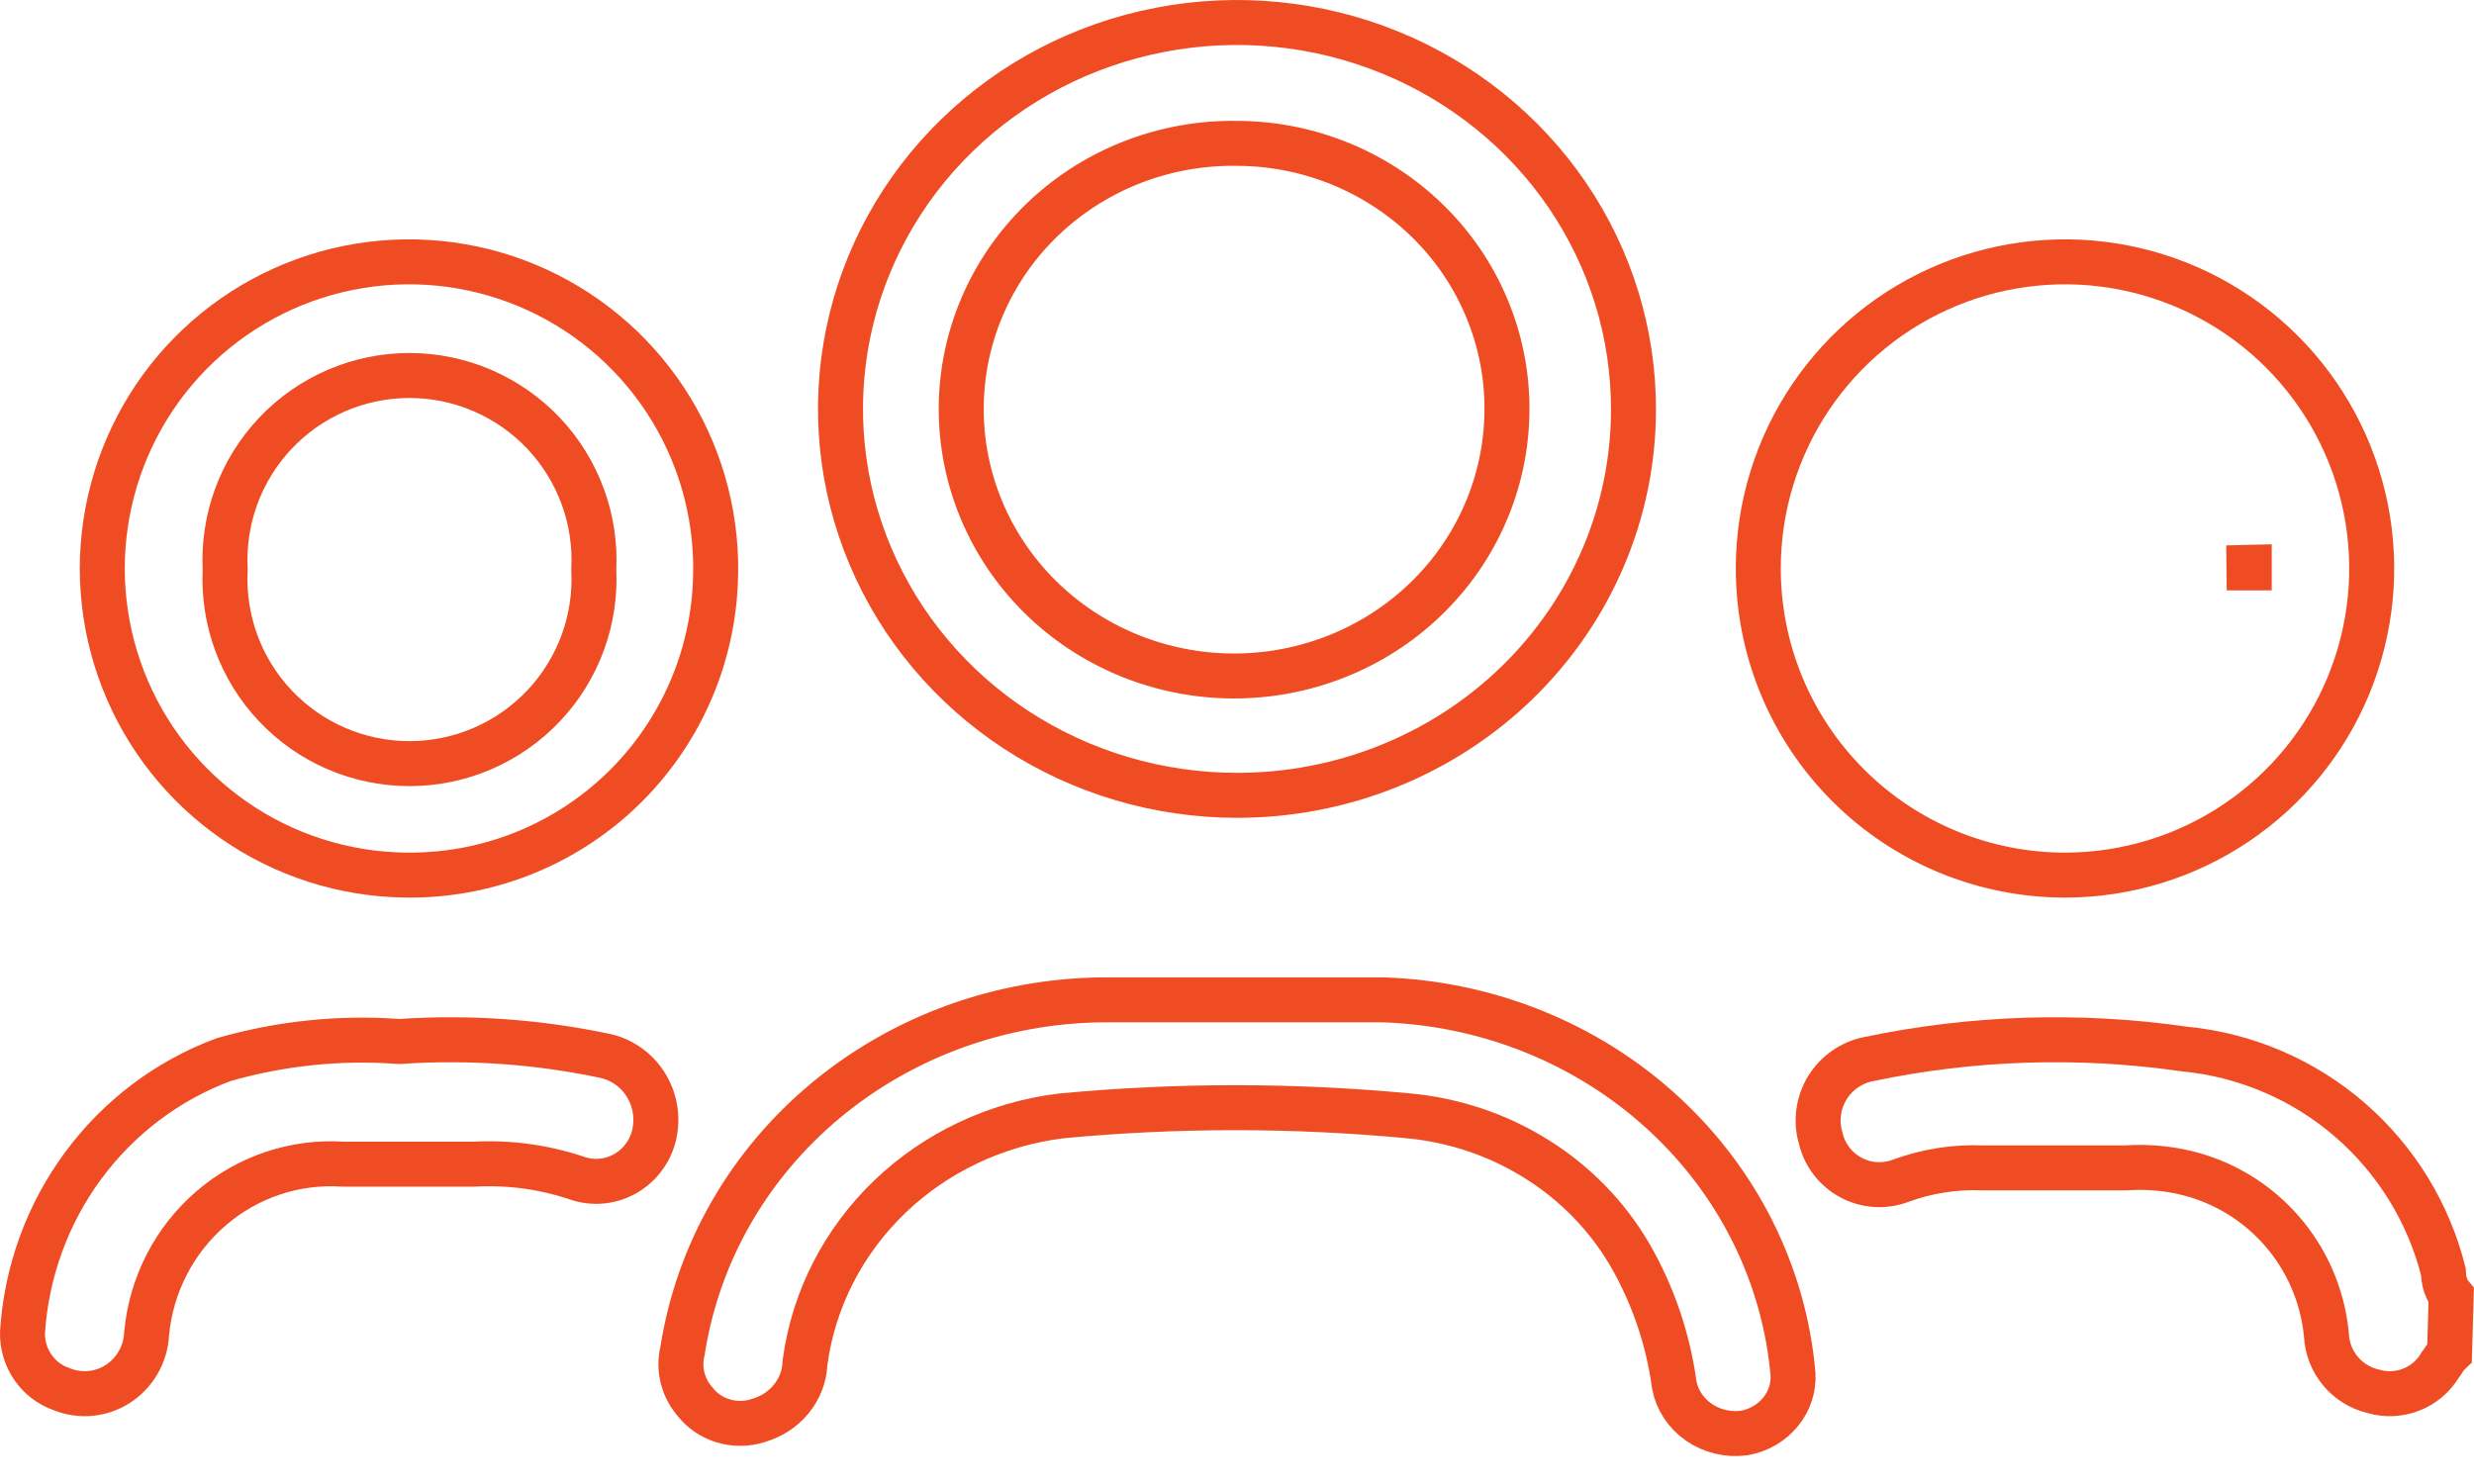
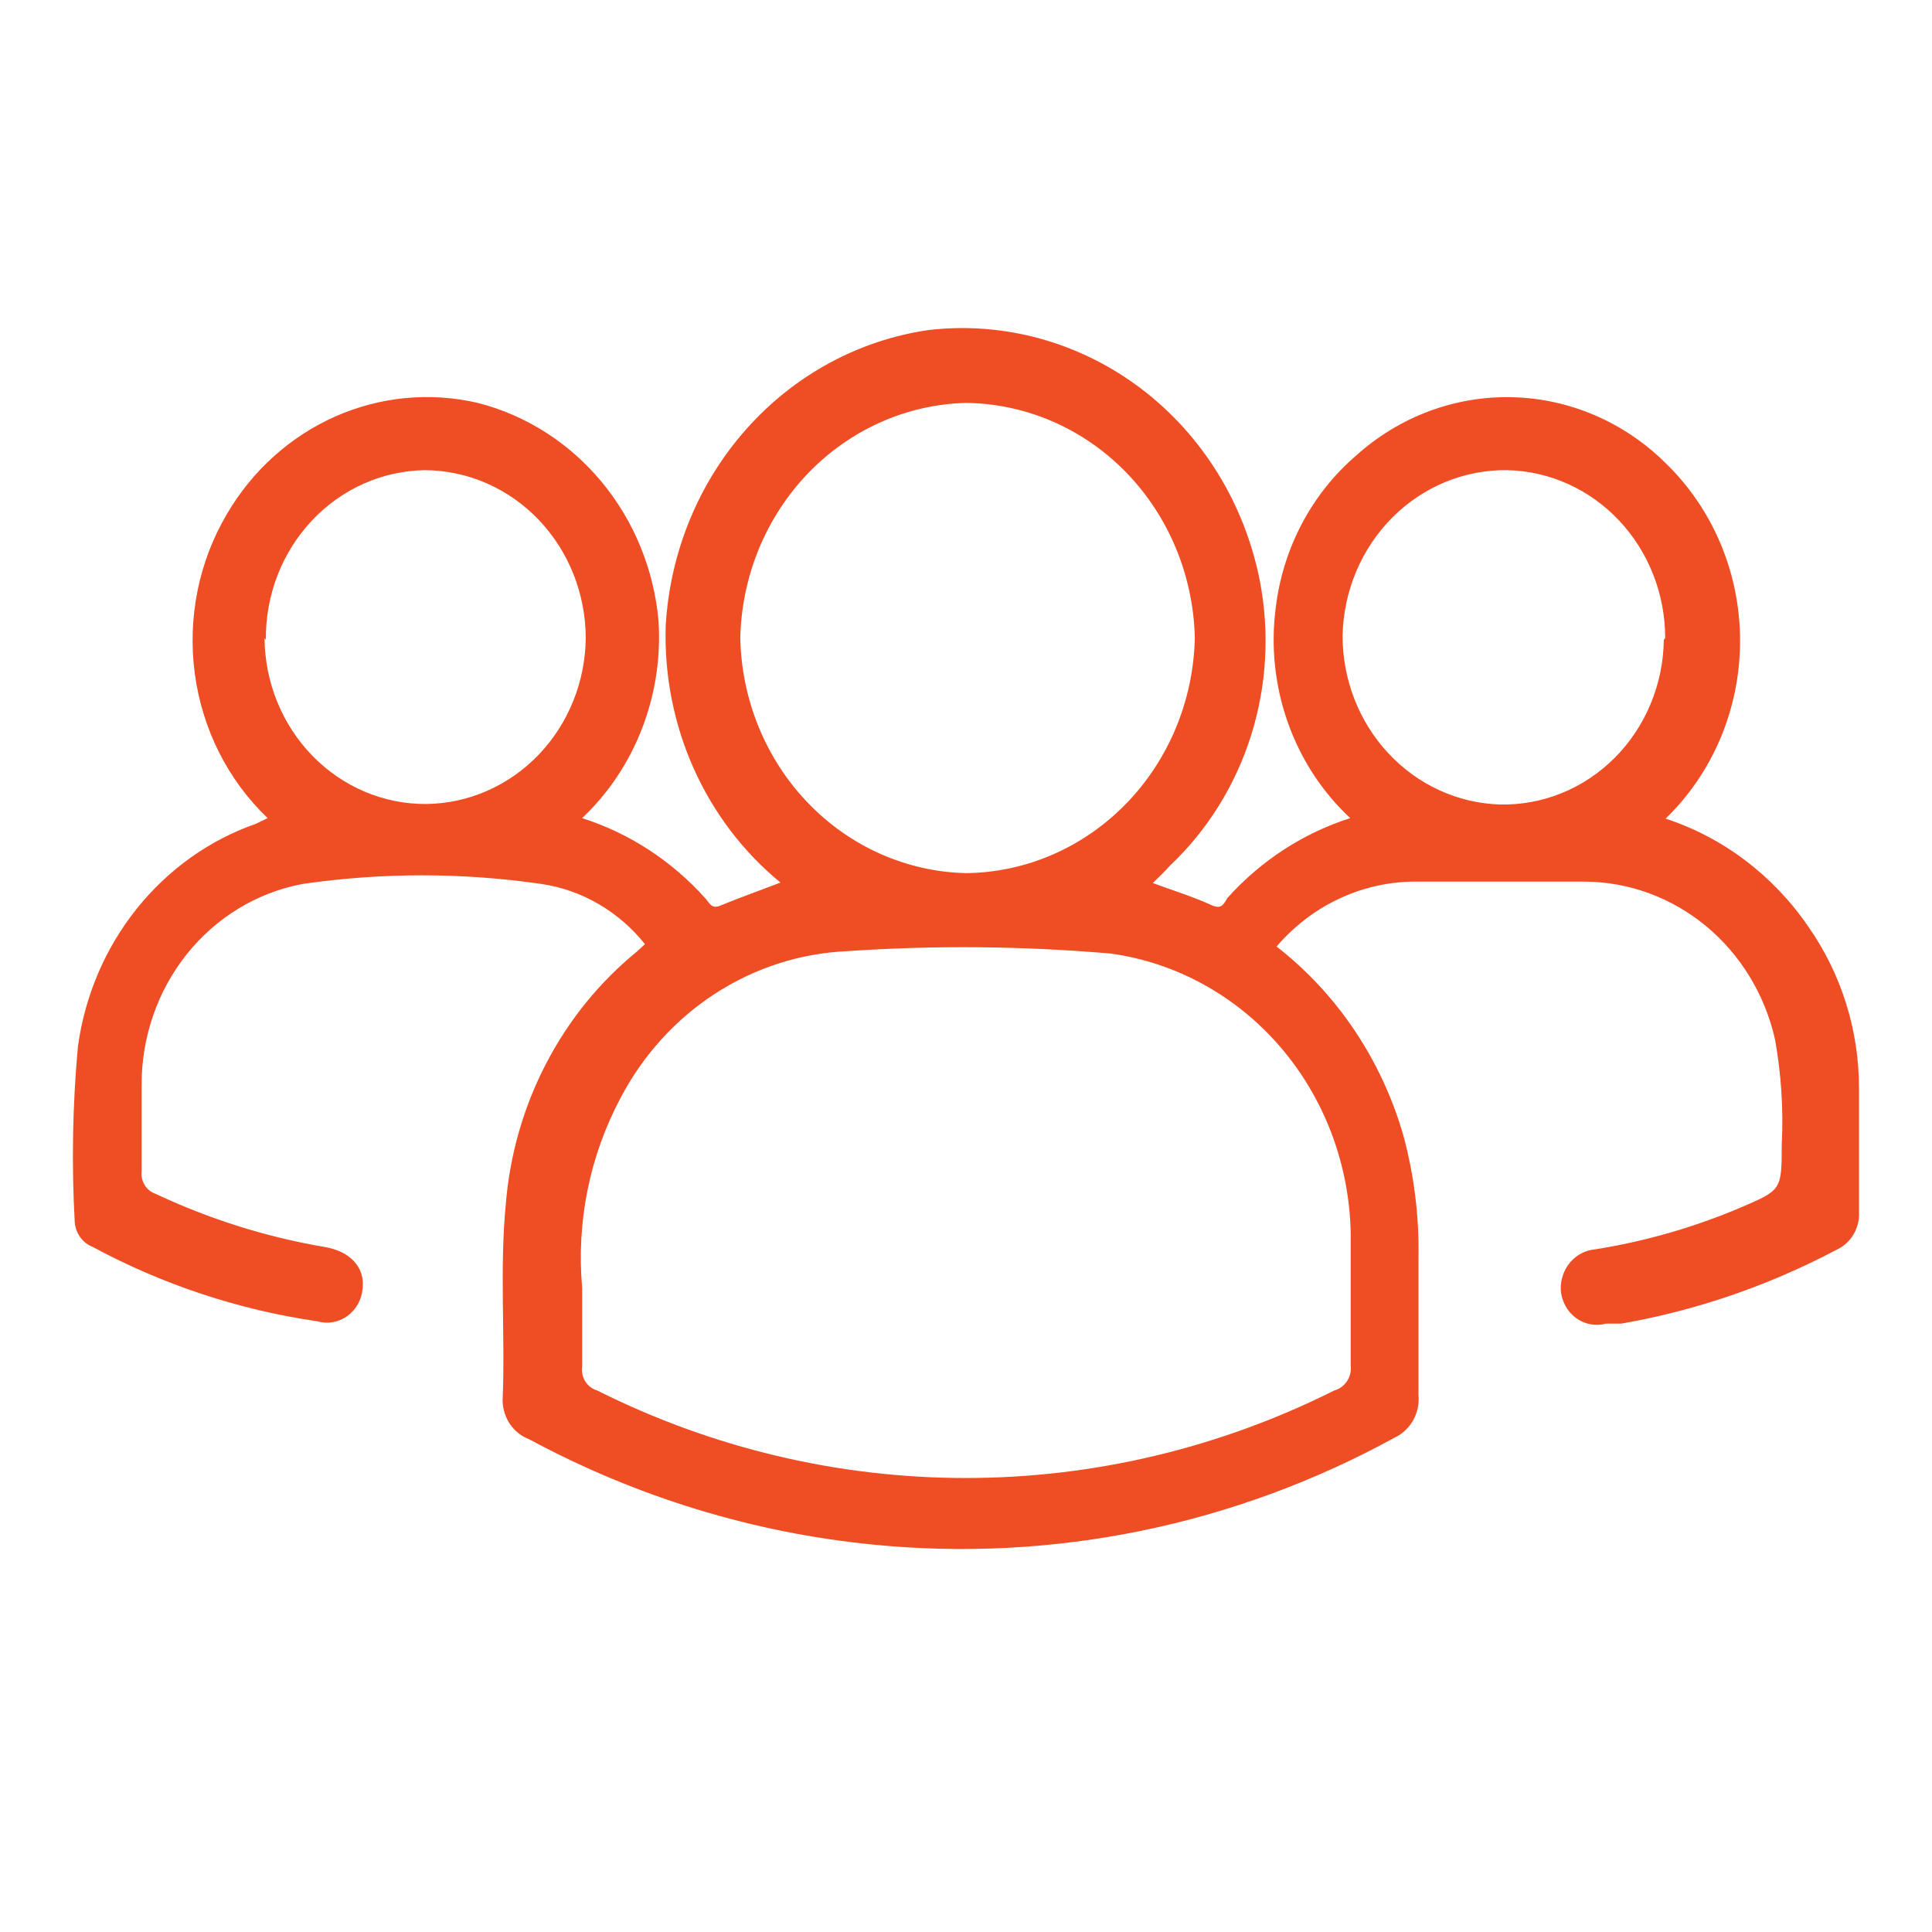
- <svg xmlns="http://www.w3.org/2000/svg" width="55" height="33" viewBox="0 0 55 33" fill="none">
-   <path d="M54.273 30.325L54.25 30.351L54.23 30.384C54.08 30.623 53.856 30.806 53.593 30.906C53.33 31.007 53.042 31.019 52.771 30.942L52.761 30.939L52.751 30.936C52.467 30.868 52.213 30.709 52.027 30.484C51.841 30.259 51.733 29.979 51.719 29.687L51.718 29.675L51.717 29.662C51.632 28.81 51.283 28.006 50.718 27.362C50.154 26.718 49.402 26.267 48.568 26.073L48.566 26.072C48.14 25.975 47.703 25.941 47.267 25.97H44.08C43.457 25.945 42.836 26.043 42.251 26.258L42.251 26.258L42.248 26.259C42.071 26.325 41.882 26.353 41.693 26.341C41.505 26.329 41.321 26.276 41.154 26.188C40.986 26.099 40.84 25.977 40.724 25.827C40.607 25.678 40.524 25.506 40.479 25.322L40.477 25.312L40.474 25.302C40.42 25.117 40.406 24.922 40.432 24.731C40.457 24.54 40.523 24.356 40.623 24.191C40.724 24.027 40.857 23.885 41.016 23.775C41.174 23.665 41.353 23.588 41.542 23.551L41.542 23.551L41.549 23.55C43.848 23.068 46.213 22.991 48.538 23.324L48.55 23.326L48.561 23.327C49.925 23.458 51.213 24.01 52.248 24.908C53.268 25.794 53.991 26.971 54.32 28.281C54.322 28.354 54.33 28.471 54.37 28.587C54.398 28.665 54.438 28.74 54.493 28.807L54.457 30.08C54.422 30.113 54.395 30.146 54.374 30.173C54.34 30.218 54.31 30.267 54.295 30.291C54.293 30.294 54.291 30.297 54.29 30.299C54.279 30.316 54.275 30.323 54.273 30.325Z" stroke="#EF4C23" />
-   <path d="M27.5 17.686H27.5C25.753 17.686 24.046 17.179 22.596 16.233C21.145 15.286 20.017 13.942 19.352 12.371C18.687 10.802 18.515 9.075 18.856 7.41C19.197 5.745 20.037 4.214 21.271 3.013C22.506 1.811 24.079 0.992 25.793 0.663C27.507 0.333 29.282 0.507 30.894 1.163C32.505 1.818 33.88 2.925 34.844 4.341C35.808 5.757 36.319 7.419 36.314 9.117L36.314 9.117C36.313 10.242 36.084 11.356 35.641 12.396C35.199 13.435 34.55 14.38 33.732 15.177C32.914 15.973 31.943 16.605 30.873 17.035C29.804 17.466 28.658 17.687 27.5 17.686ZM27.544 3.188V3.188H27.539H27.504C25.922 3.163 24.392 3.746 23.244 4.815C22.095 5.886 21.421 7.357 21.372 8.912C21.322 10.489 21.915 12.019 23.018 13.165C24.12 14.311 25.641 14.98 27.245 15.029C28.849 15.078 30.41 14.504 31.583 13.428C32.757 12.352 33.447 10.863 33.498 9.287C33.526 8.5 33.393 7.716 33.106 6.981C32.82 6.245 32.386 5.574 31.83 5.006C31.275 4.439 30.61 3.986 29.873 3.673C29.138 3.361 28.346 3.196 27.544 3.188Z" stroke="#EF4C23" />
-   <path d="M9.004 19.459L9.002 19.459C7.644 19.441 6.321 19.017 5.205 18.242C4.089 17.468 3.229 16.377 2.737 15.111C2.245 13.845 2.142 12.46 2.443 11.135C2.743 9.81 3.432 8.604 4.422 7.674C5.412 6.743 6.657 6.129 7.998 5.911C9.339 5.693 10.715 5.88 11.949 6.45C13.183 7.019 14.218 7.944 14.923 9.105C15.627 10.267 15.969 11.613 15.903 12.97L15.903 12.972C15.824 14.738 15.059 16.404 13.77 17.616C12.482 18.827 10.772 19.488 9.004 19.459ZM13.2 12.666C13.229 12.117 13.147 11.569 12.959 11.052C12.768 10.527 12.472 10.046 12.089 9.639C11.705 9.232 11.242 8.908 10.729 8.686C10.216 8.464 9.662 8.35 9.103 8.35C8.544 8.35 7.991 8.464 7.477 8.686C6.964 8.908 6.501 9.232 6.118 9.639C5.734 10.046 5.438 10.527 5.247 11.052C5.06 11.569 4.978 12.117 5.006 12.666C4.978 13.214 5.06 13.762 5.247 14.279C5.438 14.805 5.734 15.286 6.118 15.692C6.501 16.099 6.964 16.424 7.477 16.645C7.991 16.867 8.544 16.981 9.103 16.981C9.662 16.981 10.216 16.867 10.729 16.645C11.242 16.424 11.705 16.099 12.089 15.692C12.472 15.286 12.768 14.805 12.959 14.279C13.147 13.762 13.229 13.214 13.2 12.666Z" stroke="#EF4C23" />
-   <path d="M50.003 12.616H50.003L49.503 12.628H50.003V12.628V12.616ZM39.089 12.617C39.093 11.271 39.497 9.955 40.248 8.837C41 7.719 42.066 6.849 43.312 6.336C44.557 5.823 45.927 5.691 47.248 5.956C48.568 6.22 49.781 6.87 50.733 7.824C51.684 8.777 52.333 9.991 52.595 11.312C52.858 12.634 52.723 14.003 52.208 15.248C51.693 16.492 50.821 17.557 49.702 18.306C48.582 19.056 47.266 19.457 45.919 19.46C45.021 19.461 44.131 19.285 43.301 18.942C42.47 18.598 41.716 18.094 41.082 17.458C40.447 16.823 39.944 16.068 39.602 15.237C39.26 14.406 39.086 13.516 39.089 12.617Z" stroke="#EF4C23" />
-   <path d="M36.229 27.894L36.227 27.891C35.724 27.035 35.017 26.31 34.164 25.776C33.312 25.241 32.341 24.912 31.331 24.815L31.33 24.815C28.755 24.571 26.162 24.571 23.587 24.815L23.579 24.816L23.572 24.817C22.138 24.997 20.804 25.628 19.777 26.615C18.75 27.603 18.088 28.891 17.899 30.283L17.896 30.304L17.895 30.326C17.881 30.607 17.777 30.879 17.594 31.105C17.411 31.332 17.156 31.501 16.864 31.586L16.864 31.586L16.853 31.59C16.604 31.669 16.334 31.672 16.082 31.597C15.831 31.522 15.614 31.375 15.459 31.179L15.453 31.172L15.447 31.165C15.314 31.009 15.221 30.828 15.173 30.635C15.126 30.442 15.125 30.242 15.171 30.049L15.175 30.03L15.178 30.011C15.517 27.865 16.641 25.901 18.354 24.474C20.067 23.047 22.256 22.251 24.528 22.234H24.539H24.551H24.563H24.575H24.587H24.599H24.612H24.624H24.636H24.648H24.66H24.672H24.685H24.697H24.709H24.721H24.733H24.745H24.758H24.77H24.782H24.794H24.806H24.819H24.831H24.843H24.855H24.867H24.88H24.892H24.904H24.916H24.928H24.94H24.953H24.965H24.977H24.989H25.001H25.013H25.026H25.038H25.05H25.062H25.074H25.087H25.099H25.111H25.123H25.135H25.147H25.16H25.172H25.184H25.196H25.208H25.22H25.233H25.245H25.257H25.269H25.281H25.294H25.306H25.318H25.33H25.342H25.354H25.366H25.379H25.391H25.403H25.415H25.427H25.44H25.452H25.464H25.476H25.488H25.5H25.513H25.525H25.537H25.549H25.561H25.573H25.586H25.598H25.61H25.622H25.634H25.647H25.659H25.671H25.683H25.695H25.707H25.72H25.732H25.744H25.756H25.768H25.78H25.793H25.805H25.817H25.829H25.841H25.854H25.866H25.878H25.89H25.902H25.914H25.927H25.939H25.951H25.963H25.975H25.988H26H26.012H26.024H26.036H26.048H26.061H26.073H26.085H26.097H26.109H26.121H26.134H26.146H26.158H26.17H26.182H26.195H26.207H26.219H26.231H26.243H26.255H26.267H26.28H26.292H26.304H26.316H26.328H26.341H26.353H26.365H26.377H26.389H26.401H26.414H26.426H26.438H26.45H26.462H26.474H26.487H26.499H26.511H26.523H26.535H26.548H26.56H26.572H26.584H26.596H26.608H26.621H26.633H26.645H26.657H26.669H26.681H26.694H26.706H26.718H26.73H26.742H26.755H26.767H26.779H26.791H26.803H26.815H26.828H26.84H26.852H26.864H26.876H26.889H26.901H26.913H26.925H26.937H26.949H26.962H26.974H26.986H26.998H27.01H27.022H27.035H27.047H27.059H27.071H27.083H27.096H27.108H27.12H27.132H27.144H27.156H27.169H27.181H27.193H27.205H27.217H27.229H27.242H27.254H27.266H27.278H27.29H27.302H27.315H27.327H27.339H27.351H27.363H27.375H27.388H27.4H27.412H27.424H27.436H27.449H27.461H27.473H27.485H27.497H27.509H27.522H27.534H27.546H27.558H27.57H27.582H27.595H27.607H27.619H27.631H27.643H27.656H27.668H27.68H27.692H27.704H27.716H27.729H27.741H27.753H27.765H27.777H27.79H27.802H27.814H27.826H27.838H27.85H27.863H27.875H27.887H27.899H27.911H27.923H27.936H27.948H27.96H27.972H27.984H27.997H28.009H28.021H28.033H28.045H28.057H28.07H28.082H28.094H28.106H28.118H28.13H28.143H28.155H28.167H28.179H28.191H28.203H28.216H28.228H28.24H28.252H28.264H28.276H28.289H28.301H28.313H28.325H28.337H28.35H28.362H28.374H28.386H28.398H28.41H28.423H28.435H28.447H28.459H28.471H28.483H28.496H28.508H28.52H28.532H28.544H28.557H28.569H28.581H28.593H28.605H28.617H28.63H28.642H28.654H28.666H28.678H28.691H28.703H28.715H28.727H28.739H28.751H28.764H28.776H28.788H28.8H28.812H28.824H28.837H28.849H28.861H28.873H28.885H28.898H28.91H28.922H28.934H28.946H28.958H28.971H28.983H28.995H29.007H29.019H29.031H29.044H29.056H29.068H29.08H29.092H29.105H29.117H29.129H29.141H29.153H29.165H29.177H29.19H29.202H29.214H29.226H29.238H29.251H29.263H29.275H29.287H29.299H29.311H29.324H29.336H29.348H29.36H29.372H29.384H29.397H29.409H29.421H29.433H29.445H29.458H29.47H29.482H29.494H29.506H29.518H29.531H29.543H29.555H29.567H29.579H29.591H29.604H29.616H29.628H29.64H29.652H29.665H29.677H29.689H29.701H29.713H29.725H29.738H29.75H29.762H29.774H29.786H29.799H29.811H29.823H29.835H29.847H29.859H29.872H29.884H29.896H29.908H29.92H29.932H29.945H29.957H29.969H29.981H29.993H30.006H30.018H30.03H30.042H30.054H30.066H30.078H30.091H30.103H30.115H30.127H30.139H30.152H30.164H30.176H30.188H30.2H30.212H30.225H30.237H30.249H30.261H30.273H30.285H30.298H30.31H30.322H30.334H30.346H30.359H30.371H30.383H30.395H30.407H30.419H30.432H30.444H30.456H30.468H30.48H30.492H30.505H30.517H30.529H30.541H30.553H30.566H30.578H30.59H30.602H30.614H30.626H30.639H30.651H30.663H30.675H30.687H30.7H30.712H30.724H30.736H30.748H30.752C33.075 22.311 35.284 23.204 36.962 24.741C38.639 26.276 39.669 28.347 39.861 30.558C39.878 30.858 39.781 31.157 39.583 31.398C39.386 31.64 39.1 31.808 38.778 31.866C38.418 31.914 38.054 31.826 37.764 31.624C37.475 31.422 37.283 31.126 37.221 30.799C37.084 29.778 36.748 28.792 36.229 27.894Z" stroke="#EF4C23" />
-   <path d="M8.843 23.158L8.878 23.16L8.912 23.158C10.442 23.056 11.978 23.166 13.478 23.486C13.665 23.53 13.841 23.613 13.996 23.729C14.153 23.846 14.285 23.994 14.383 24.165C14.482 24.336 14.546 24.526 14.57 24.723C14.594 24.92 14.578 25.119 14.524 25.309C14.472 25.483 14.387 25.644 14.274 25.783C14.16 25.922 14.02 26.036 13.863 26.119C13.705 26.202 13.533 26.252 13.357 26.266C13.18 26.28 13.003 26.258 12.835 26.201L12.835 26.201C12.095 25.951 11.316 25.845 10.538 25.888H7.636C6.567 25.815 5.512 26.166 4.696 26.867C3.875 27.571 3.36 28.572 3.26 29.654L3.259 29.662L3.259 29.671C3.246 29.894 3.181 30.111 3.069 30.303C2.958 30.494 2.803 30.656 2.619 30.775C2.435 30.893 2.226 30.966 2.009 30.986C1.793 31.006 1.575 30.974 1.372 30.892L1.363 30.888L1.353 30.885C1.099 30.794 0.879 30.624 0.726 30.397C0.573 30.172 0.494 29.904 0.5 29.63C0.585 28.286 1.054 26.996 1.85 25.919C2.644 24.843 3.728 24.026 4.969 23.564C6.228 23.202 7.538 23.064 8.843 23.158Z" stroke="#EF4C23" />
+ <svg xmlns="http://www.w3.org/2000/svg" width="59" height="59" viewBox="0 0 59 59" fill="none">
+   <path d="M20.33 19.097C20.463 16.86 21.335 14.739 22.799 13.096C24.262 11.452 26.228 10.386 28.361 10.078C30.662 9.811 32.976 10.45 34.848 11.869C36.72 13.288 38.013 15.385 38.475 17.747C38.778 19.322 38.683 20.952 38.2 22.477C37.716 24.003 36.86 25.371 35.715 26.449C35.563 26.621 35.398 26.779 35.205 26.966C35.825 27.196 36.433 27.382 36.998 27.641C37.288 27.77 37.357 27.641 37.481 27.425C38.505 26.284 39.8 25.442 41.234 24.984C40.38 24.189 39.727 23.188 39.33 22.069C38.933 20.95 38.805 19.747 38.958 18.565C39.175 16.745 40.054 15.08 41.414 13.912C42.735 12.723 44.435 12.087 46.182 12.13C47.929 12.172 49.599 12.889 50.865 14.142C51.582 14.836 52.154 15.676 52.546 16.61C52.937 17.544 53.139 18.552 53.139 19.57C53.139 20.589 52.937 21.597 52.546 22.531C52.154 23.465 51.582 24.305 50.865 24.999C52.625 25.577 54.156 26.736 55.225 28.301C56.232 29.735 56.773 31.466 56.771 33.241C56.771 34.491 56.771 35.74 56.771 36.989C56.787 37.236 56.73 37.481 56.606 37.693C56.483 37.903 56.299 38.069 56.081 38.167C54.014 39.261 51.8 40.021 49.513 40.421H49.044C48.888 40.464 48.725 40.47 48.566 40.44C48.407 40.41 48.257 40.344 48.125 40.247C47.994 40.15 47.884 40.023 47.805 39.877C47.725 39.732 47.677 39.569 47.664 39.402C47.649 39.093 47.75 38.789 47.945 38.556C48.141 38.323 48.416 38.178 48.713 38.153C50.227 37.913 51.709 37.488 53.128 36.889C54.398 36.343 54.411 36.358 54.411 34.965C54.467 33.883 54.397 32.798 54.204 31.733C53.895 30.372 53.156 29.158 52.106 28.286C51.055 27.414 49.753 26.934 48.409 26.923C46.643 26.923 44.877 26.923 43.125 26.923C42.341 26.938 41.568 27.122 40.856 27.463C40.143 27.804 39.507 28.295 38.985 28.905C40.829 30.341 42.183 32.354 42.849 34.649C43.183 35.872 43.341 37.14 43.318 38.411C43.318 39.847 43.318 41.197 43.318 42.59C43.344 42.858 43.289 43.129 43.161 43.363C43.032 43.597 42.836 43.784 42.6 43.897C37.713 46.579 32.178 47.717 26.677 47.171C23.007 46.811 19.437 45.718 16.163 43.954C15.929 43.867 15.726 43.707 15.58 43.497C15.435 43.287 15.354 43.035 15.349 42.776C15.432 40.78 15.253 38.77 15.446 36.774C15.568 35.271 15.986 33.811 16.675 32.484C17.363 31.157 18.307 29.993 19.447 29.062L19.696 28.833C18.898 27.833 17.772 27.177 16.536 26.995C14.115 26.643 11.658 26.643 9.237 26.995C7.852 27.255 6.6 28.016 5.701 29.143C4.803 30.27 4.315 31.691 4.325 33.155C4.325 34.031 4.325 34.907 4.325 35.769C4.308 35.917 4.342 36.067 4.42 36.193C4.498 36.319 4.615 36.412 4.752 36.458C6.397 37.232 8.132 37.777 9.913 38.081C10.699 38.21 11.155 38.712 11.072 39.359C11.058 39.525 11.008 39.685 10.928 39.829C10.847 39.973 10.737 40.096 10.605 40.191C10.474 40.285 10.323 40.349 10.166 40.376C10.008 40.404 9.846 40.395 9.692 40.35C7.299 40.003 4.98 39.235 2.834 38.081C2.685 38.022 2.553 37.922 2.456 37.789C2.358 37.657 2.298 37.5 2.283 37.334C2.183 35.544 2.216 33.748 2.379 31.963C2.59 30.416 3.21 28.959 4.17 27.758C5.13 26.555 6.392 25.655 7.816 25.157L8.174 24.984C6.962 23.827 6.175 22.267 5.949 20.571C5.722 18.875 6.07 17.151 6.932 15.693C7.709 14.367 8.865 13.327 10.239 12.719C11.612 12.111 13.134 11.966 14.59 12.304C16.06 12.679 17.381 13.52 18.37 14.712C19.359 15.903 19.967 17.386 20.11 18.953C20.183 20.076 20.011 21.202 19.607 22.247C19.204 23.291 18.578 24.227 17.778 24.984C19.225 25.446 20.529 26.298 21.558 27.454C21.669 27.583 21.738 27.77 22 27.655C22.593 27.411 23.2 27.196 23.835 26.952C22.699 26.021 21.79 24.825 21.181 23.46C20.572 22.095 20.281 20.6 20.33 19.097ZM17.778 39.33C17.778 40.134 17.778 40.924 17.778 41.728C17.755 41.887 17.789 42.049 17.873 42.184C17.956 42.319 18.085 42.417 18.233 42.461C21.745 44.222 25.594 45.136 29.492 45.136C33.391 45.136 37.239 44.222 40.751 42.461C40.911 42.417 41.049 42.313 41.141 42.171C41.232 42.028 41.27 41.855 41.248 41.685C41.248 40.335 41.248 39 41.248 37.65C41.206 35.552 40.445 33.539 39.101 31.974C37.757 30.41 35.92 29.397 33.921 29.12C31.236 28.888 28.538 28.864 25.849 29.048C24.426 29.114 23.044 29.561 21.835 30.346C20.626 31.131 19.633 32.227 18.951 33.529C18.008 35.296 17.599 37.318 17.778 39.33ZM29.506 12.304C27.689 12.348 25.959 13.119 24.674 14.456C23.39 15.793 22.649 17.594 22.607 19.484C22.646 21.376 23.385 23.179 24.671 24.517C25.956 25.855 27.688 26.624 29.506 26.664C31.337 26.643 33.088 25.882 34.391 24.542C35.693 23.203 36.445 21.389 36.488 19.484C36.445 17.572 35.687 15.752 34.376 14.411C33.065 13.071 31.303 12.315 29.465 12.304H29.506ZM50.852 19.484C50.852 18.144 50.348 16.858 49.448 15.899C48.548 14.941 47.323 14.388 46.036 14.358C44.726 14.338 43.461 14.859 42.518 15.806C41.574 16.753 41.029 18.049 41 19.413C40.999 20.753 41.5 22.041 42.397 23.003C43.293 23.965 44.514 24.527 45.801 24.568C46.448 24.583 47.091 24.465 47.694 24.22C48.297 23.975 48.846 23.608 49.312 23.141C49.778 22.674 50.15 22.115 50.407 21.497C50.664 20.88 50.801 20.215 50.81 19.542L50.852 19.484ZM8.078 19.484C8.089 20.838 8.615 22.131 9.541 23.081C10.467 24.032 11.717 24.561 13.017 24.553C14.305 24.538 15.535 24 16.446 23.052C17.356 22.105 17.874 20.824 17.888 19.484C17.884 18.128 17.366 16.829 16.446 15.868C15.526 14.908 14.279 14.365 12.976 14.358C11.672 14.377 10.428 14.933 9.518 15.905C8.607 16.877 8.104 18.184 8.119 19.542L8.078 19.484Z" fill="#EF4D24" />
</svg>
